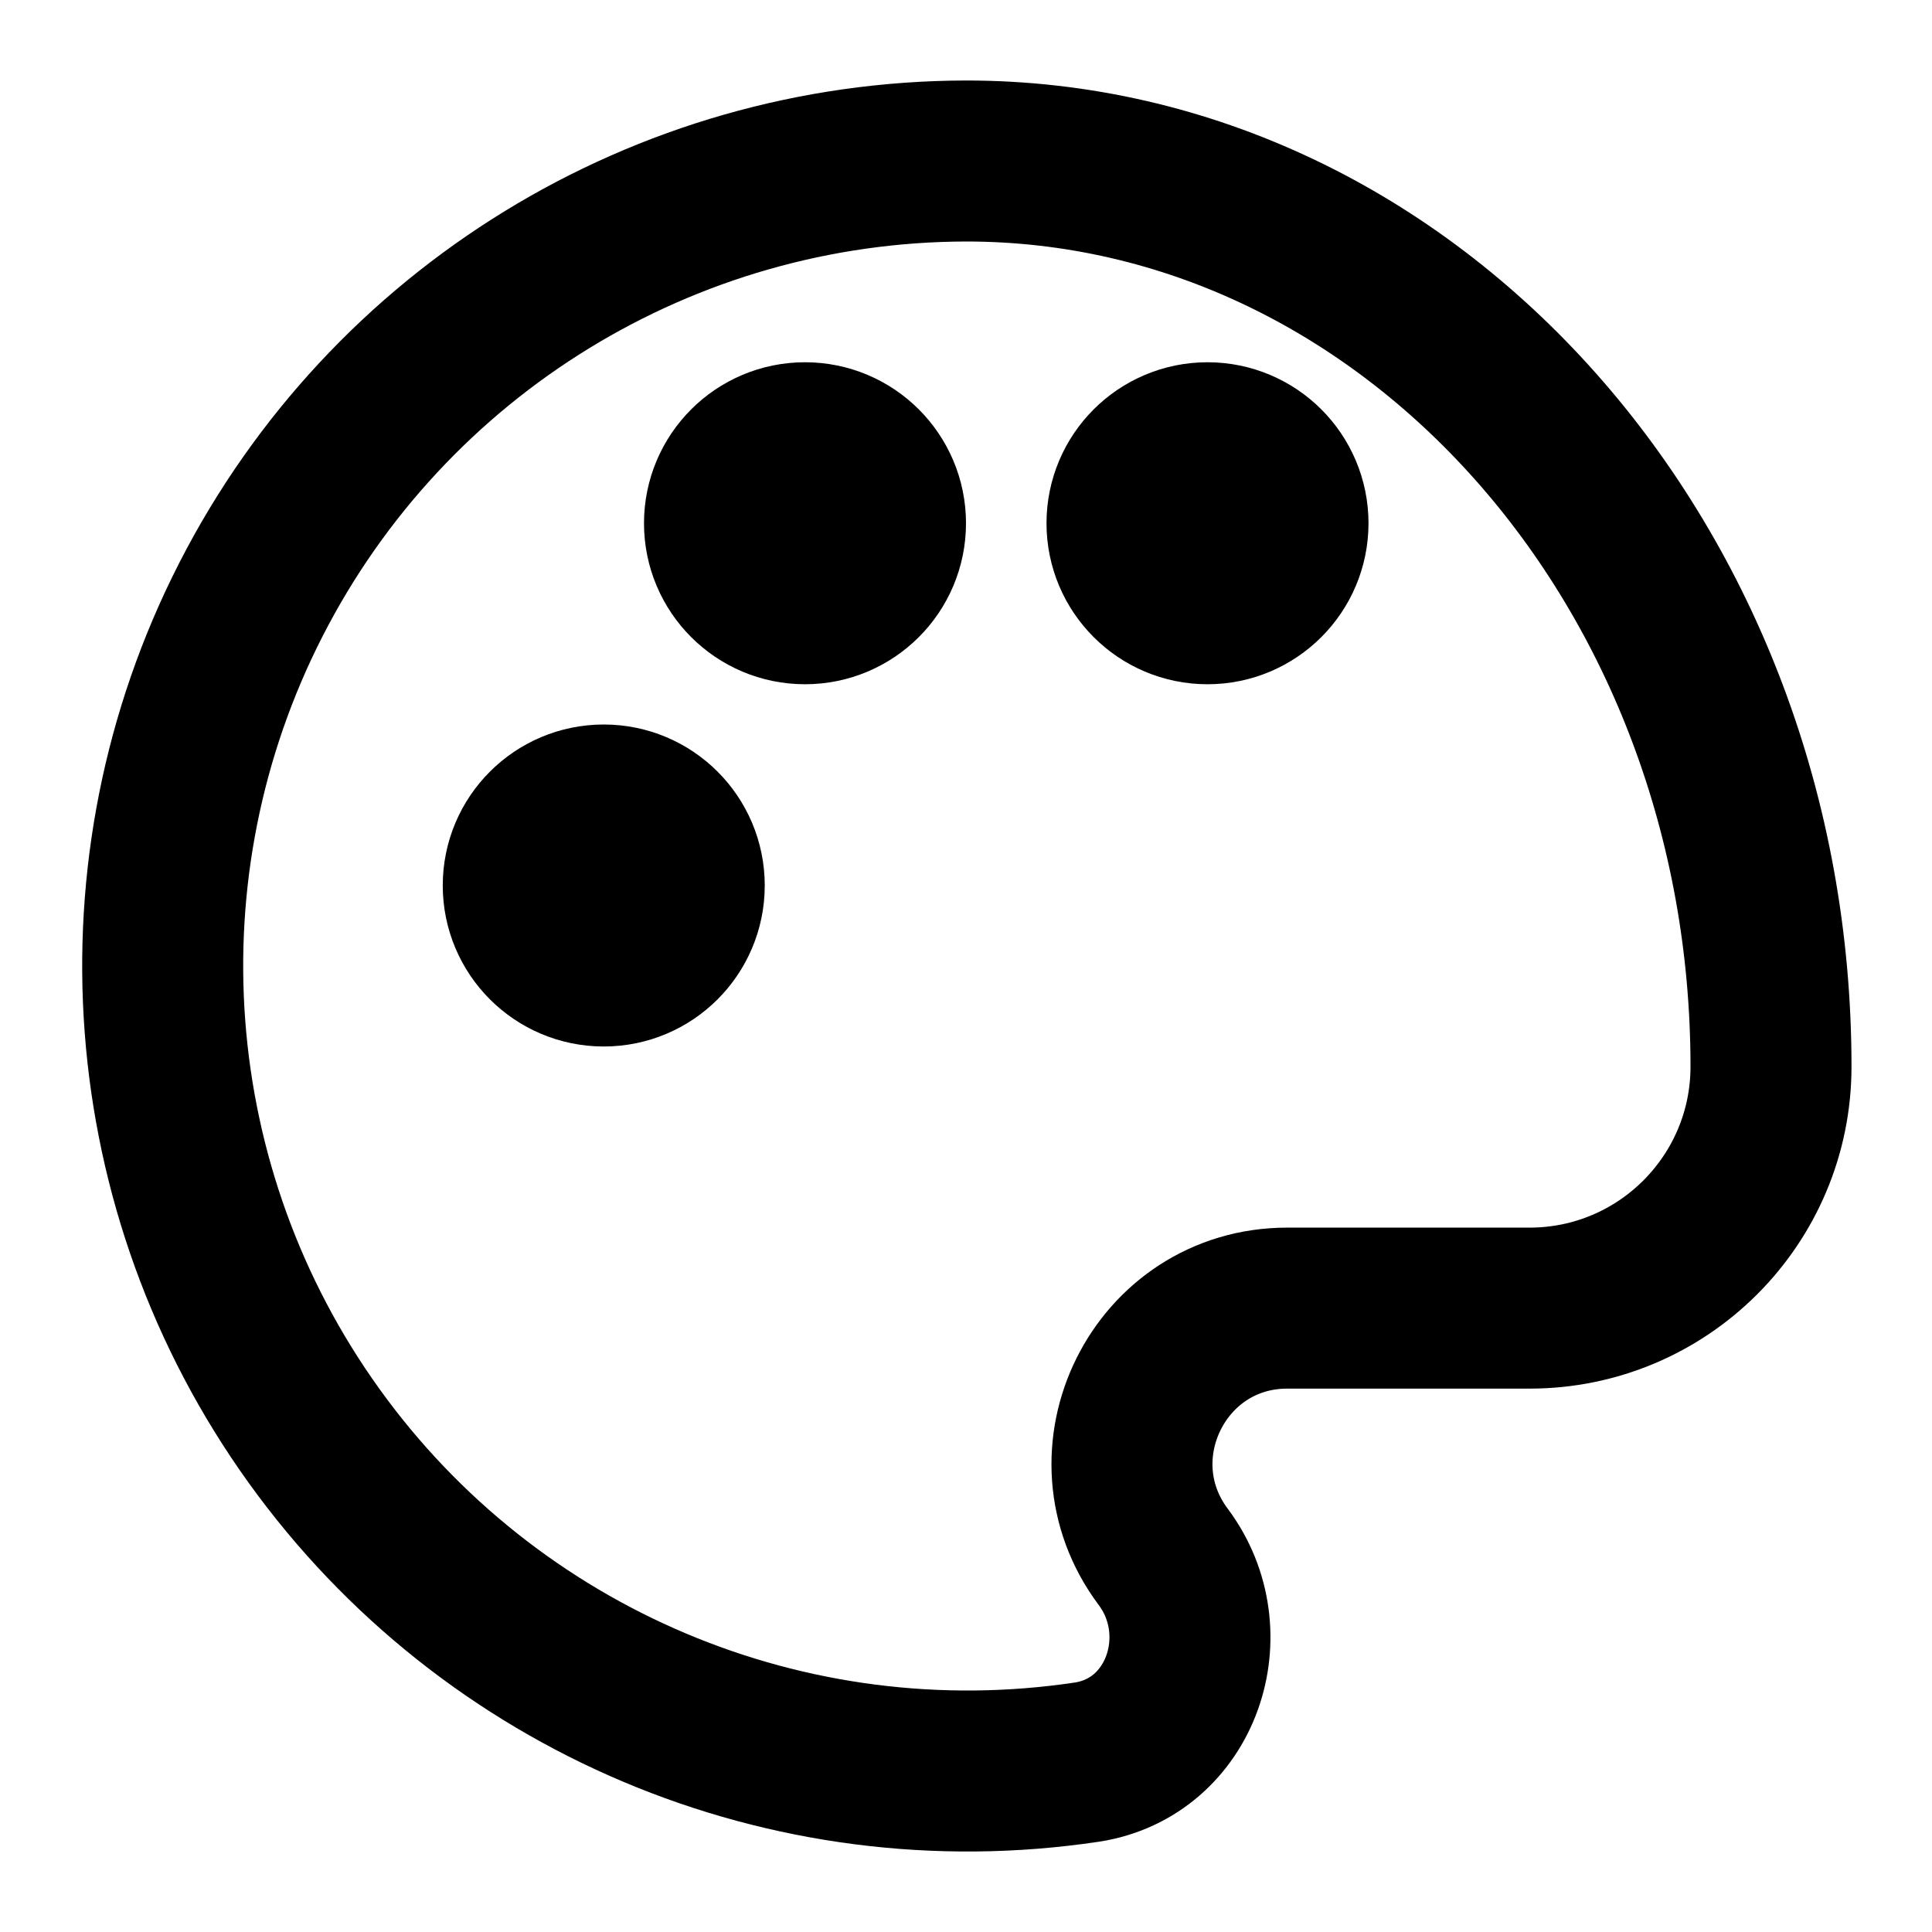
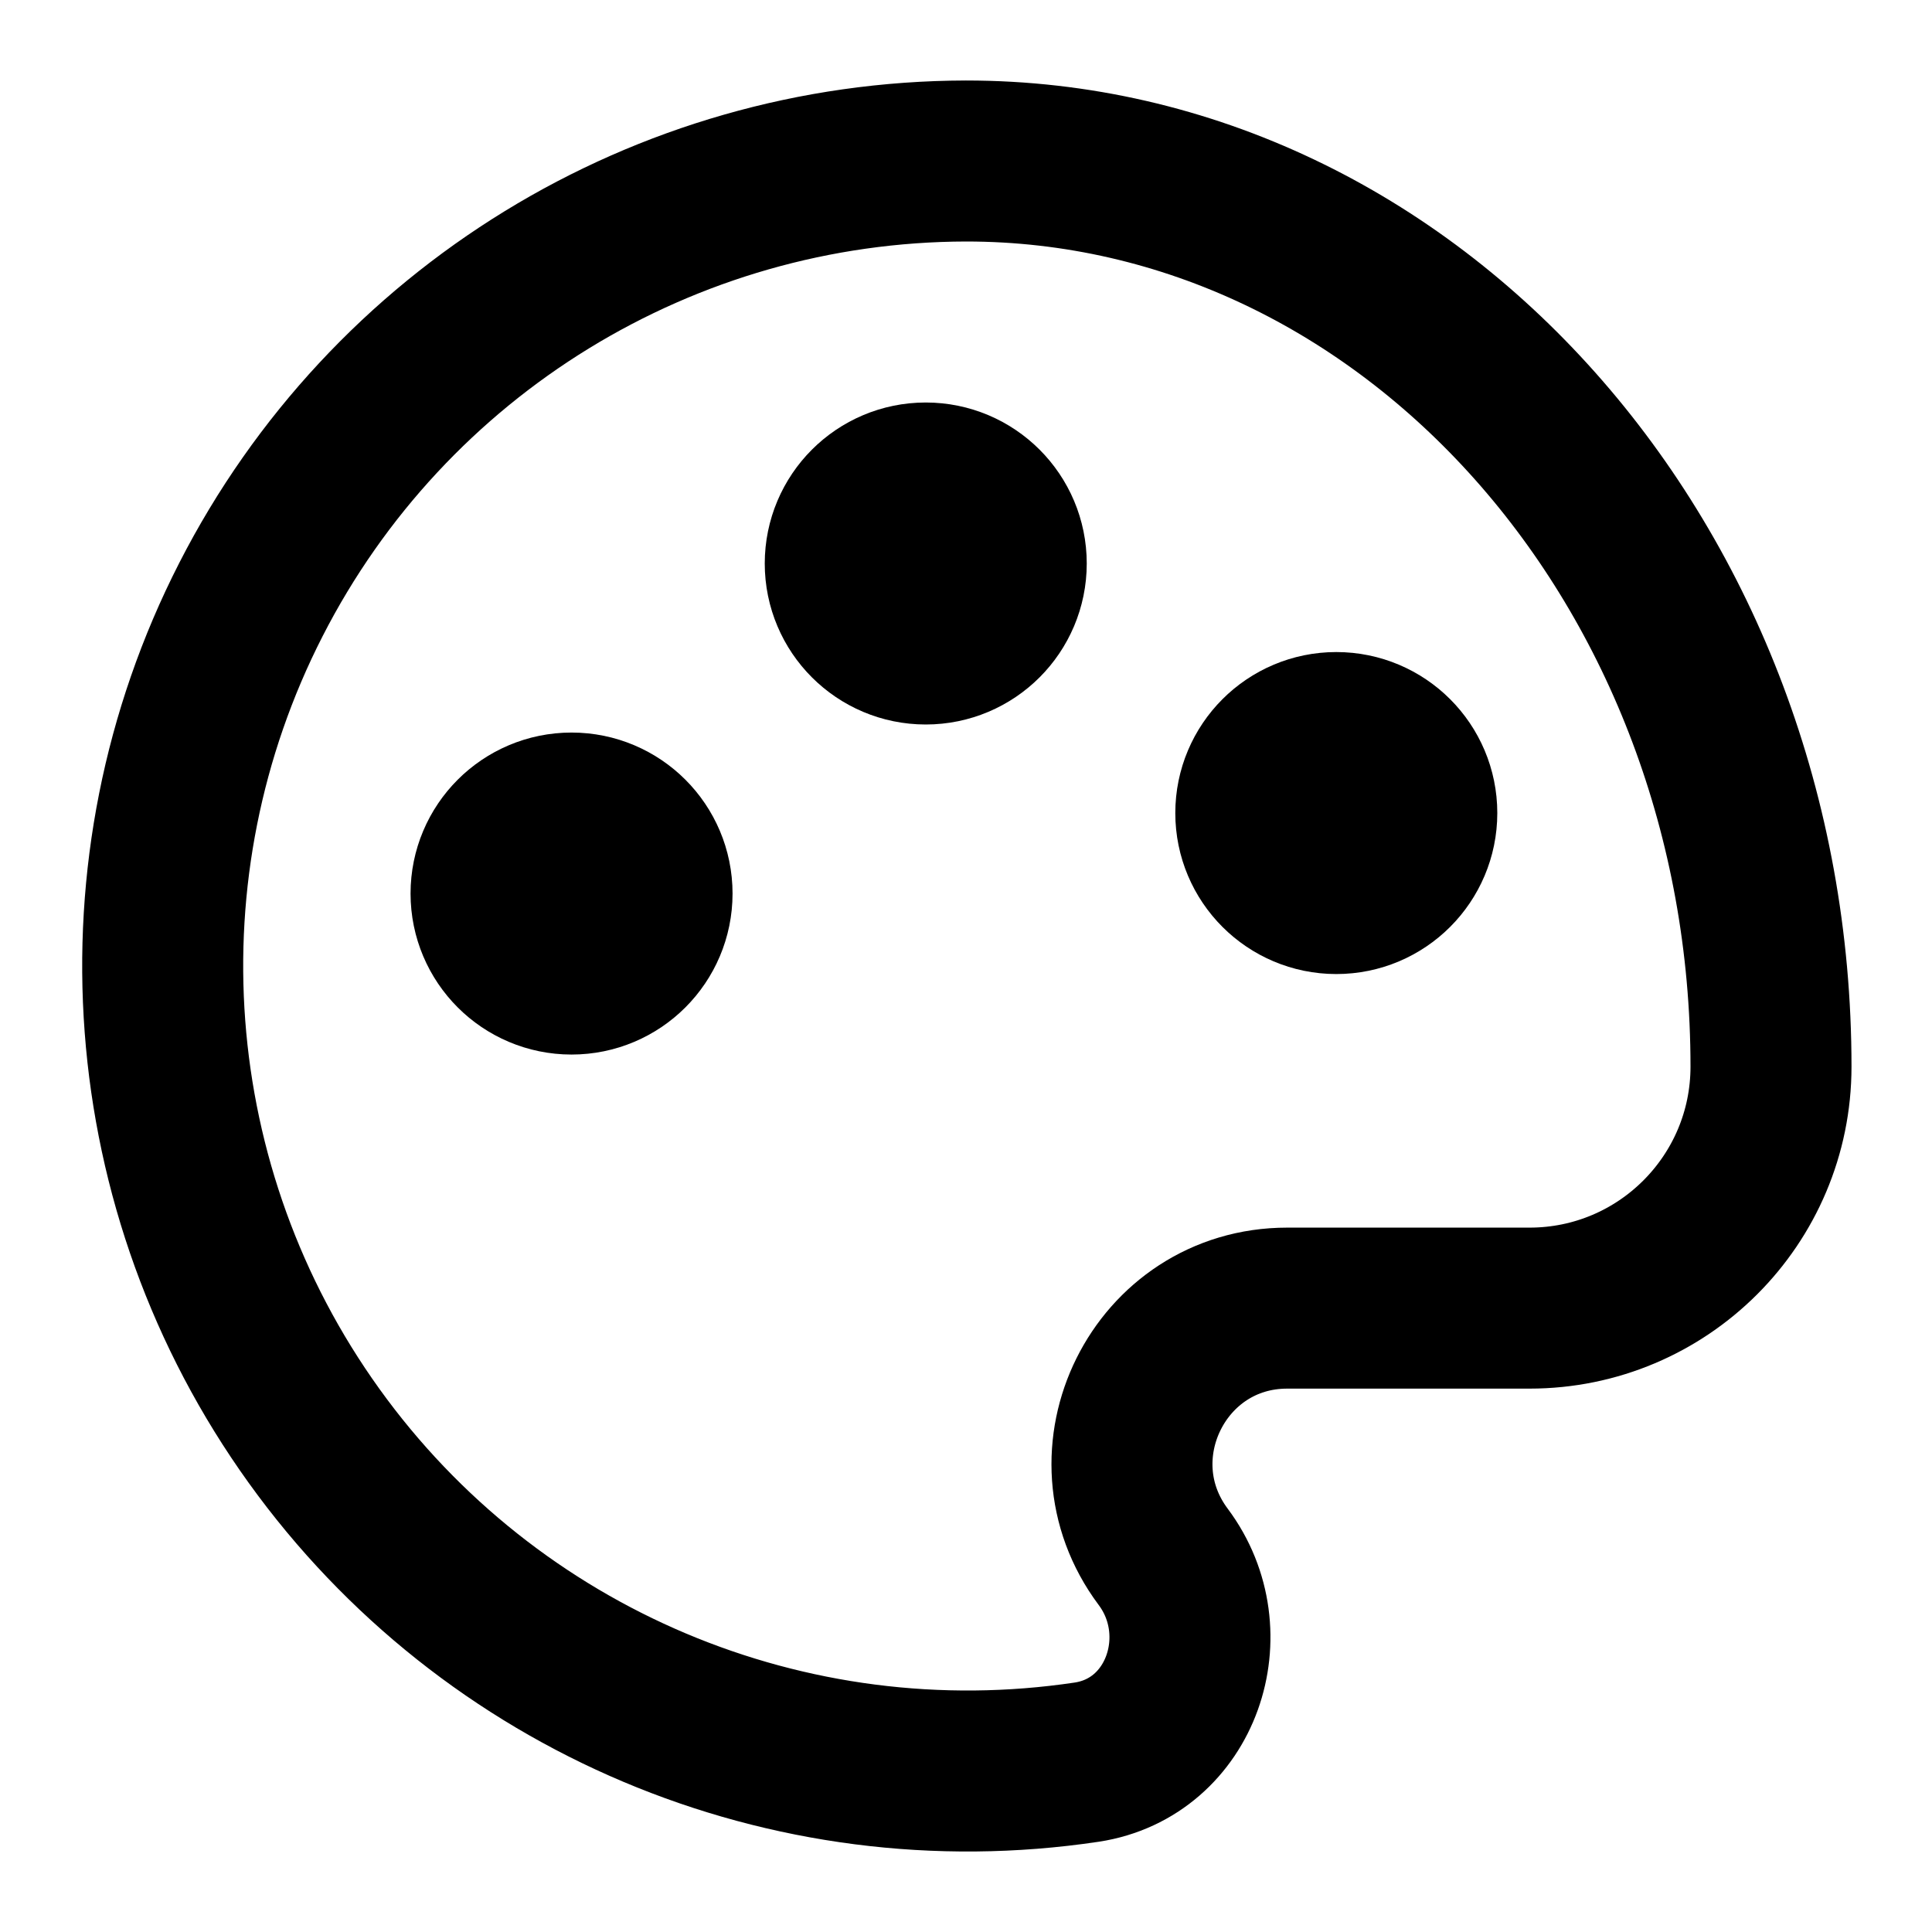
<svg xmlns="http://www.w3.org/2000/svg" width="24" height="24" viewBox="0 0 24 24" fill="none" stroke="currentColor" stroke-width="2" stroke-linecap="round" stroke-linejoin="round">
  <path d="M12 2a10 10 0 1 0 1.5 19.89c1.18-.18 1.66-1.6.95-2.55-.95-1.27-.05-3.09 1.54-3.09H19a3 3 0 0 0 3-3C22 7.03 17.52 2 12 2Z" />
-   <path d="M6.5 11a1 1 0 1 0 2 0a1 1 0 1 0-2 0Zm1 0h.01" />
-   <path d="M9 6.5a1 1 0 1 0 2 0a1 1 0 1 0-2 0Zm1 0h.01" />
-   <path d="M14 6.5a1 1 0 1 0 2 0a1 1 0 1 0-2 0Zm1 0h.01" />
+   <path d="M6.1 11.1a1 1 0 1 0 2 0a1 1 0 1 0-2 0Zm1 0h.01" />
+   <path d="M10.5 7a1 1 0 1 0 2 0a1 1 0 1 0-2 0Zm1 0h.01" />
+   <path d="M15.6 10.1a1 1 0 1 0 2 0a1 1 0 1 0-2 0Zm1 0h.01" />
</svg>
